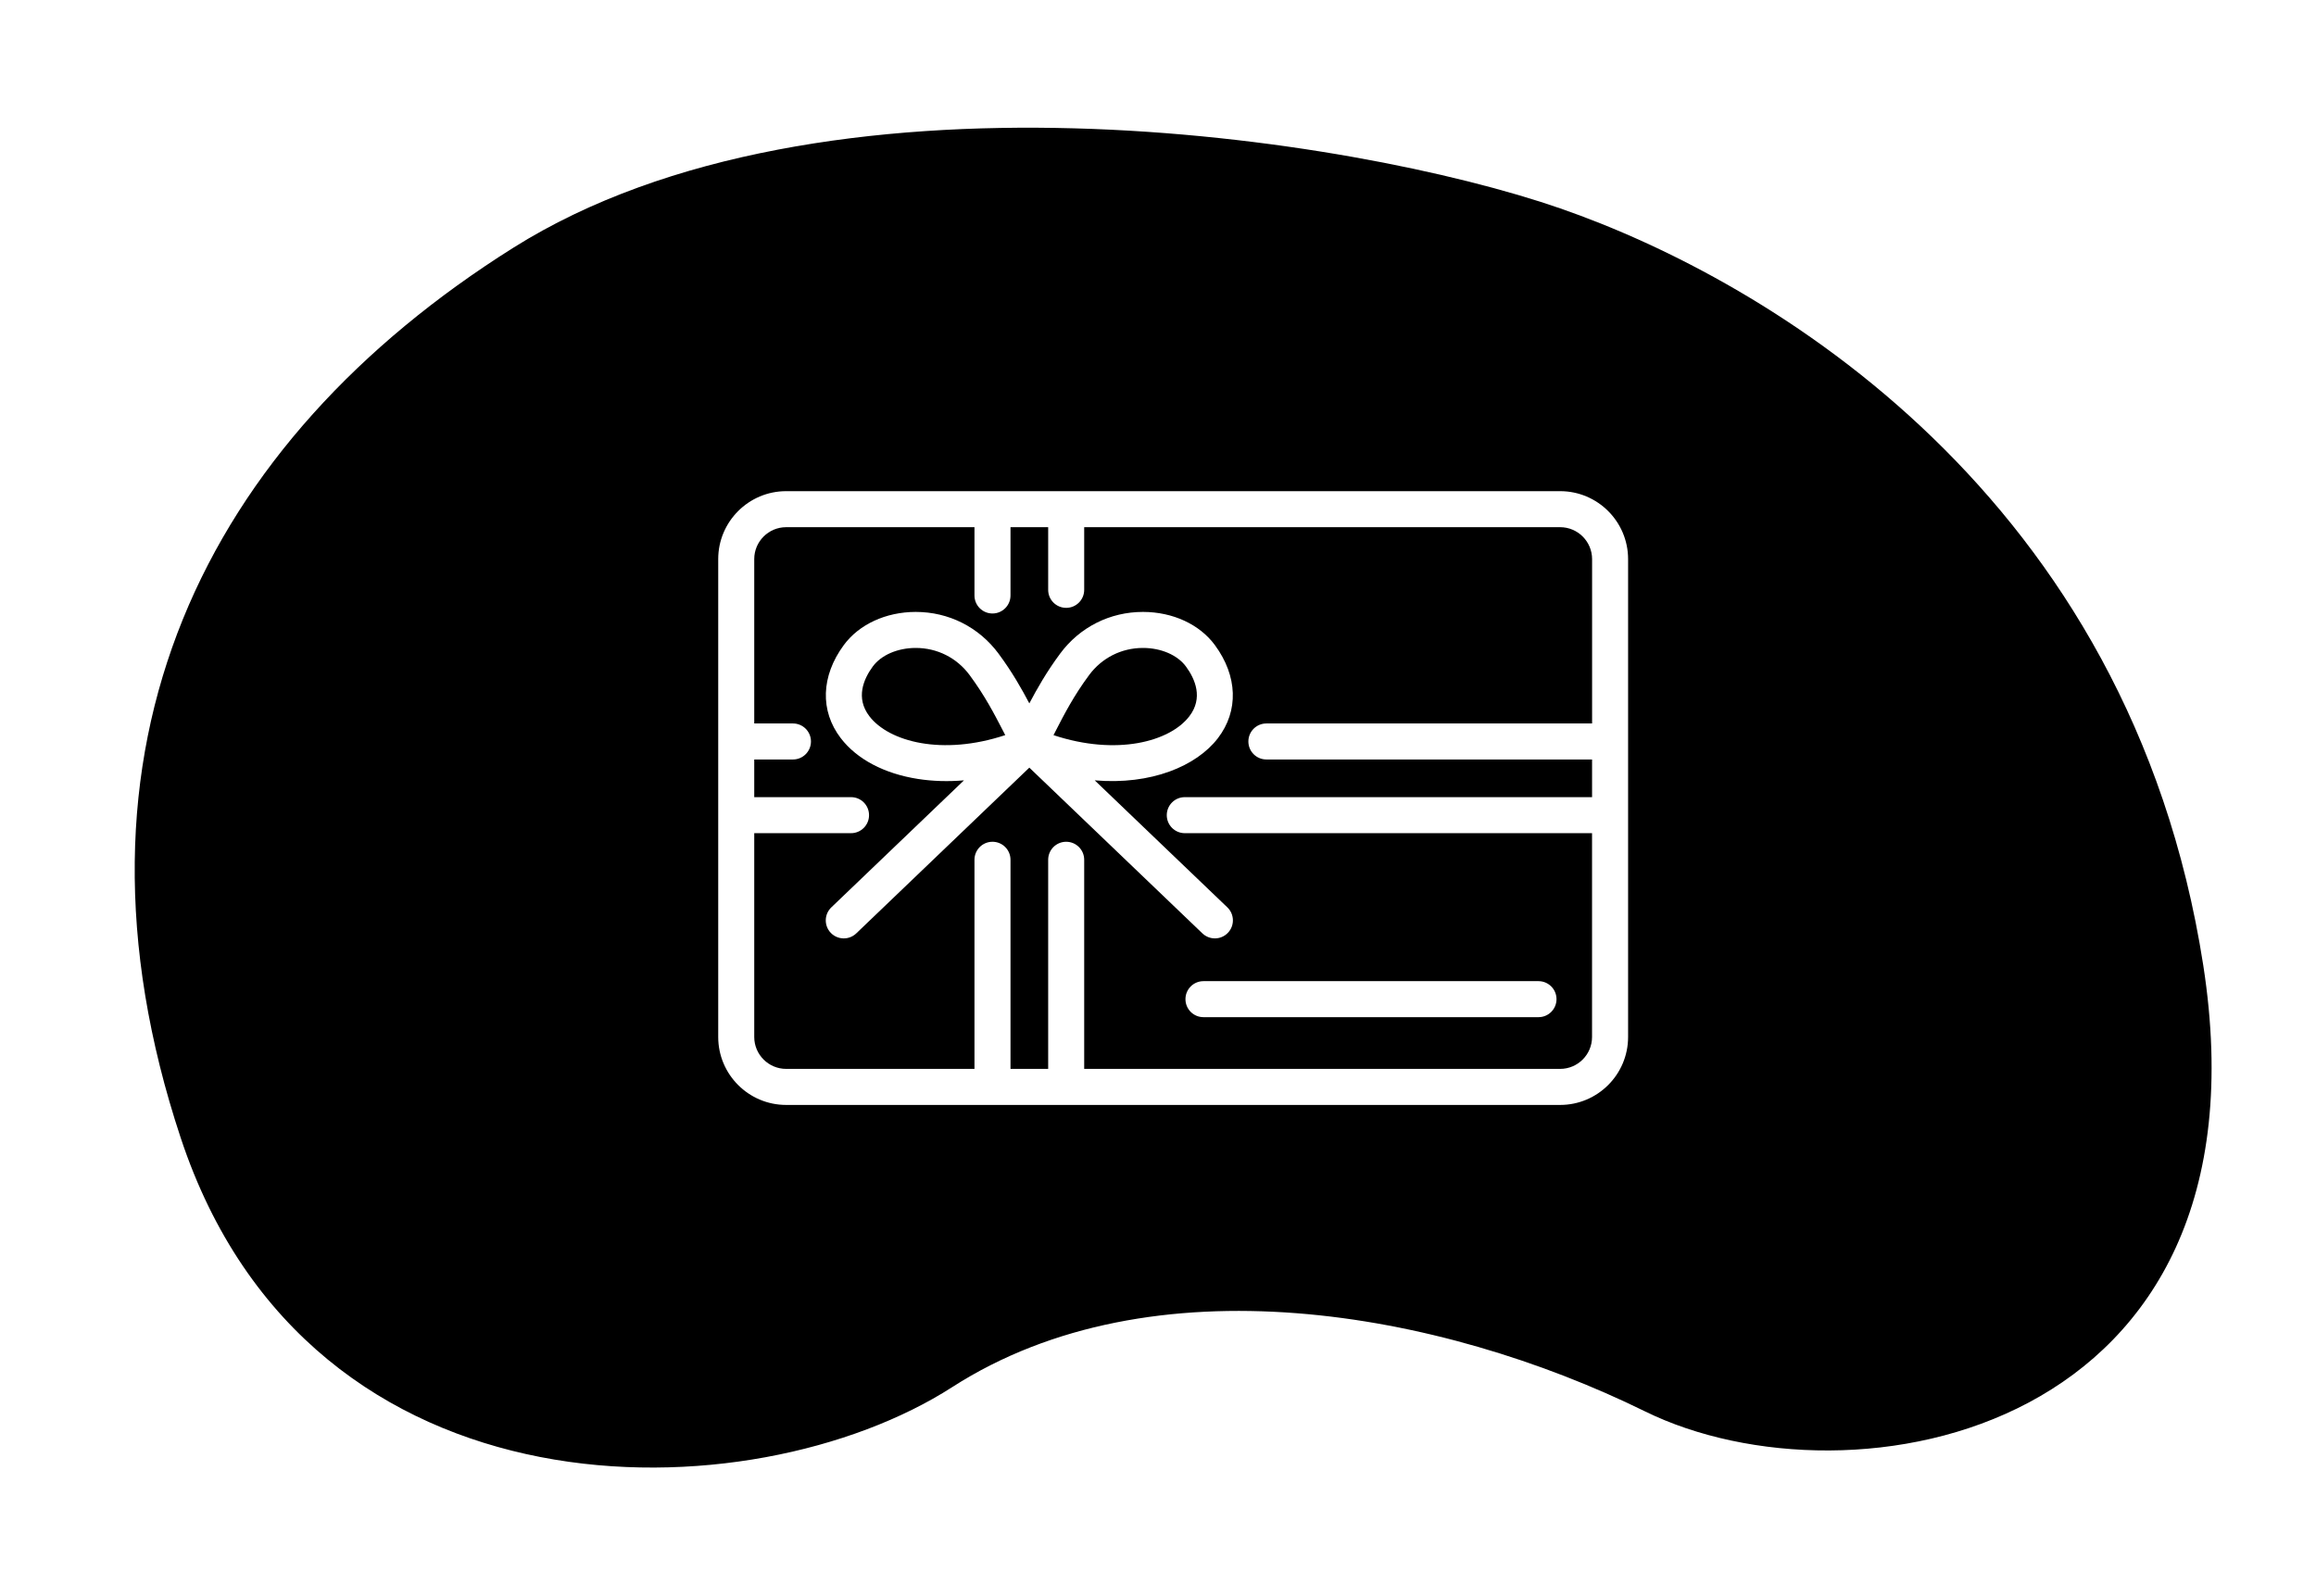
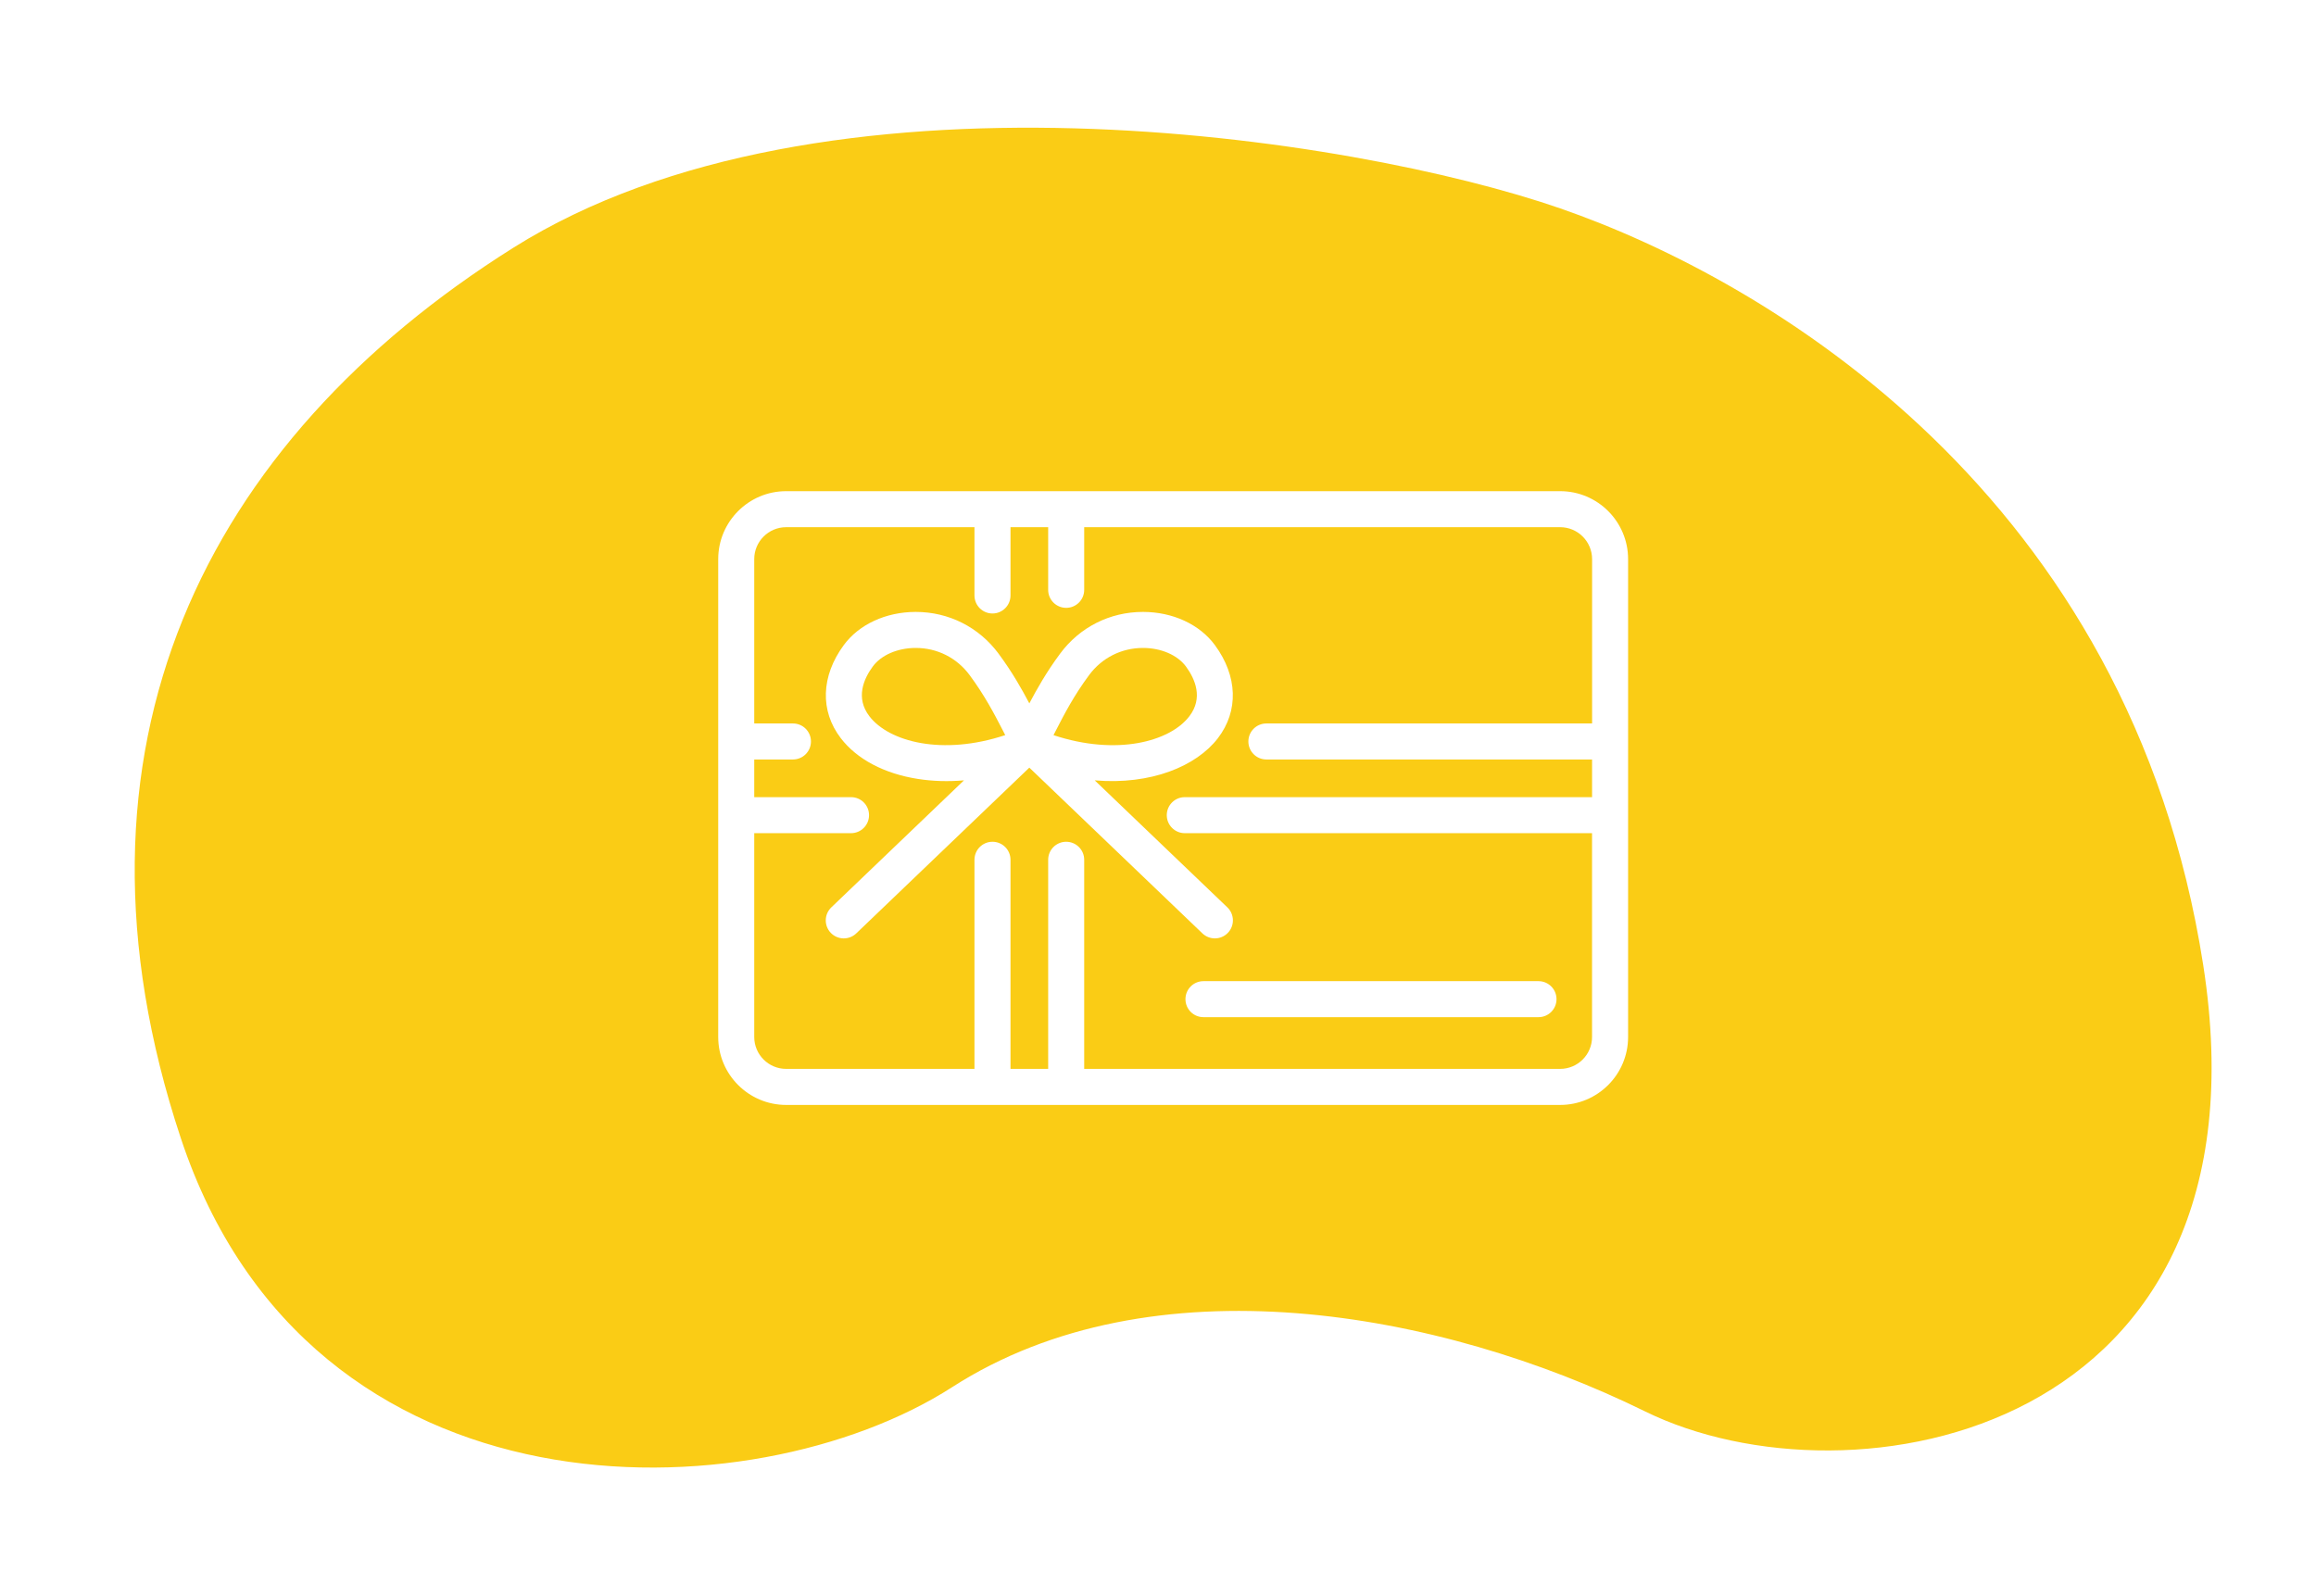
<svg xmlns="http://www.w3.org/2000/svg" version="1.1" id="Layer_1" x="0px" y="0px" viewBox="0 0 900 620" style="enable-background:new 0 0 900 620;" xml:space="preserve">
  <style type="text/css">
	.st0{fillRule:evenodd;clipRule:evenodd;fill:#FACC15;}
</style>
  <g>
-     <path className="st0" d="M444.2,251.82c-0.02,0-0.04,0-0.05,0c-8.33,0-15.95,3.84-20.91,10.53c-5.95,8.02-9.72,15.34-12.75,21.23   c-0.38,0.74-0.74,1.45-1.1,2.13c24.46,8.11,45.2,2.57,52.79-7.33c5.45-7.1,2.28-14.45-1.33-19.36   C457.58,254.59,451.21,251.83,444.2,251.82z" />
-     <path className="st0" d="M376.78,262.35c-4.96-6.7-12.58-10.53-20.91-10.53c-0.02,0-0.04,0-0.05,0c-7.01,0.01-13.39,2.77-16.64,7.19   c-3.61,4.91-6.78,12.26-1.33,19.36c7.59,9.9,28.32,15.44,52.79,7.33c-0.36-0.68-0.72-1.39-1.1-2.13   C386.5,277.69,382.72,270.37,376.78,262.35z" />
-     <path className="st0" d="M606.28,204.89H421.32v24.35c0,3.87-3.13,7-7,7s-7-3.13-7-7v-24.35h-14.64v26.54c0,3.87-3.13,7-7,7   s-7-3.13-7-7v-26.54H305.5c-6.84,0-12.4,5.56-12.4,12.4v63.88h15.04c3.87,0,7,3.13,7,7s-3.13,7-7,7H293.1v14.64h37.61   c3.87,0,7,3.13,7,7s-3.13,7-7,7H293.1v79.21c0,6.84,5.56,12.4,12.4,12.4h73.18v-81.27c0-3.87,3.13-7,7-7s7,3.13,7,7v81.27h14.64   v-81.27c0-3.87,3.13-7,7-7s7,3.13,7,7v81.27h184.95c6.84,0,12.4-5.56,12.4-12.4v-79.21H460.41c-3.87,0-7-3.13-7-7s3.13-7,7-7   h158.27v-14.64H492.12c-3.87,0-7-3.13-7-7s3.13-7,7-7h126.57v-63.88C618.68,210.45,613.12,204.89,606.28,204.89z M604.86,388.32   c0,3.87-3.13,7-7,7H467.67c-3.87,0-7-3.13-7-7s3.13-7,7-7h130.18C601.72,381.32,604.86,384.45,604.86,388.32z M473.28,286.89   c-8.35,10.89-26.04,18.27-47.87,16.39l51.54,49.36c2.79,2.67,2.89,7.11,0.21,9.9c-1.38,1.44-3.21,2.16-5.06,2.16   c-1.74,0-3.48-0.65-4.84-1.94L400,298.34l-67.26,64.42c-2.79,2.67-7.22,2.58-9.9-0.21c-2.67-2.79-2.58-7.22,0.21-9.9l51.55-49.37   c-6.13,0.53-12.14,0.35-17.91-0.55c-13.06-2.04-23.7-7.67-29.96-15.84c-8.13-10.61-7.7-24.13,1.16-36.17   c5.92-8.05,16.34-12.87,27.89-12.9c0.03,0,0.06,0,0.08,0c12.81,0,24.53,5.9,32.16,16.19c5.32,7.17,9.1,13.88,11.98,19.36   c2.88-5.47,6.66-12.19,11.98-19.36c7.63-10.29,19.35-16.19,32.16-16.19c0.03,0,0.06,0,0.08,0c11.54,0.02,21.97,4.84,27.89,12.9   C480.97,262.76,481.41,276.29,473.28,286.89z" />
-     <path className="st0" d="M856.17,375.04c-28.48-182.77-168.88-265.97-249.8-294.03s-287.16-60.06-406.94,15.3S19.95,290.6,70.24,442.27   s222.23,146.69,299.79,96.83c77.56-49.86,189.21-29.91,269.23,9.43C719.29,587.86,884.65,557.81,856.17,375.04z M632.68,403.03   c0,14.56-11.84,26.4-26.4,26.4H305.5c-14.56,0-26.4-11.84-26.4-26.4V217.29c0-14.56,11.84-26.4,26.4-26.4h300.78   c14.56,0,26.4,11.84,26.4,26.4V403.03z" />
+     <path class="st0" d="M444.2,251.82c-0.02,0-0.04,0-0.05,0c-8.33,0-15.95,3.84-20.91,10.53c-5.95,8.02-9.72,15.34-12.75,21.23   c-0.38,0.74-0.74,1.45-1.1,2.13c24.46,8.11,45.2,2.57,52.79-7.33c5.45-7.1,2.28-14.45-1.33-19.36   C457.58,254.59,451.21,251.83,444.2,251.82z" />
+     <path class="st0" d="M376.78,262.35c-4.96-6.7-12.58-10.53-20.91-10.53c-0.02,0-0.04,0-0.05,0c-7.01,0.01-13.39,2.77-16.64,7.19   c-3.61,4.91-6.78,12.26-1.33,19.36c7.59,9.9,28.32,15.44,52.79,7.33c-0.36-0.68-0.72-1.39-1.1-2.13   C386.5,277.69,382.72,270.37,376.78,262.35z" />
+     <path class="st0" d="M606.28,204.89H421.32v24.35c0,3.87-3.13,7-7,7s-7-3.13-7-7v-24.35h-14.64v26.54c0,3.87-3.13,7-7,7   s-7-3.13-7-7v-26.54H305.5c-6.84,0-12.4,5.56-12.4,12.4v63.88h15.04c3.87,0,7,3.13,7,7s-3.13,7-7,7H293.1v14.64h37.61   c3.87,0,7,3.13,7,7s-3.13,7-7,7H293.1v79.21c0,6.84,5.56,12.4,12.4,12.4h73.18v-81.27c0-3.87,3.13-7,7-7s7,3.13,7,7v81.27h14.64   v-81.27c0-3.87,3.13-7,7-7s7,3.13,7,7v81.27h184.95c6.84,0,12.4-5.56,12.4-12.4v-79.21H460.41c-3.87,0-7-3.13-7-7s3.13-7,7-7   h158.27v-14.64H492.12c-3.87,0-7-3.13-7-7s3.13-7,7-7h126.57v-63.88C618.68,210.45,613.12,204.89,606.28,204.89z M604.86,388.32   c0,3.87-3.13,7-7,7H467.67c-3.87,0-7-3.13-7-7s3.13-7,7-7h130.18C601.72,381.32,604.86,384.45,604.86,388.32z M473.28,286.89   c-8.35,10.89-26.04,18.27-47.87,16.39l51.54,49.36c2.79,2.67,2.89,7.11,0.21,9.9c-1.38,1.44-3.21,2.16-5.06,2.16   c-1.74,0-3.48-0.65-4.84-1.94L400,298.34l-67.26,64.42c-2.79,2.67-7.22,2.58-9.9-0.21c-2.67-2.79-2.58-7.22,0.21-9.9l51.55-49.37   c-6.13,0.53-12.14,0.35-17.91-0.55c-13.06-2.04-23.7-7.67-29.96-15.84c-8.13-10.61-7.7-24.13,1.16-36.17   c5.92-8.05,16.34-12.87,27.89-12.9c0.03,0,0.06,0,0.08,0c12.81,0,24.53,5.9,32.16,16.19c5.32,7.17,9.1,13.88,11.98,19.36   c2.88-5.47,6.66-12.19,11.98-19.36c7.63-10.29,19.35-16.19,32.16-16.19c0.03,0,0.06,0,0.08,0c11.54,0.02,21.97,4.84,27.89,12.9   C480.97,262.76,481.41,276.29,473.28,286.89z" />
+     <path class="st0" d="M856.17,375.04c-28.48-182.77-168.88-265.97-249.8-294.03s-287.16-60.06-406.94,15.3S19.95,290.6,70.24,442.27   s222.23,146.69,299.79,96.83c77.56-49.86,189.21-29.91,269.23,9.43C719.29,587.86,884.65,557.81,856.17,375.04z M632.68,403.03   c0,14.56-11.84,26.4-26.4,26.4H305.5c-14.56,0-26.4-11.84-26.4-26.4V217.29c0-14.56,11.84-26.4,26.4-26.4h300.78   c14.56,0,26.4,11.84,26.4,26.4V403.03z" />
  </g>
</svg>
